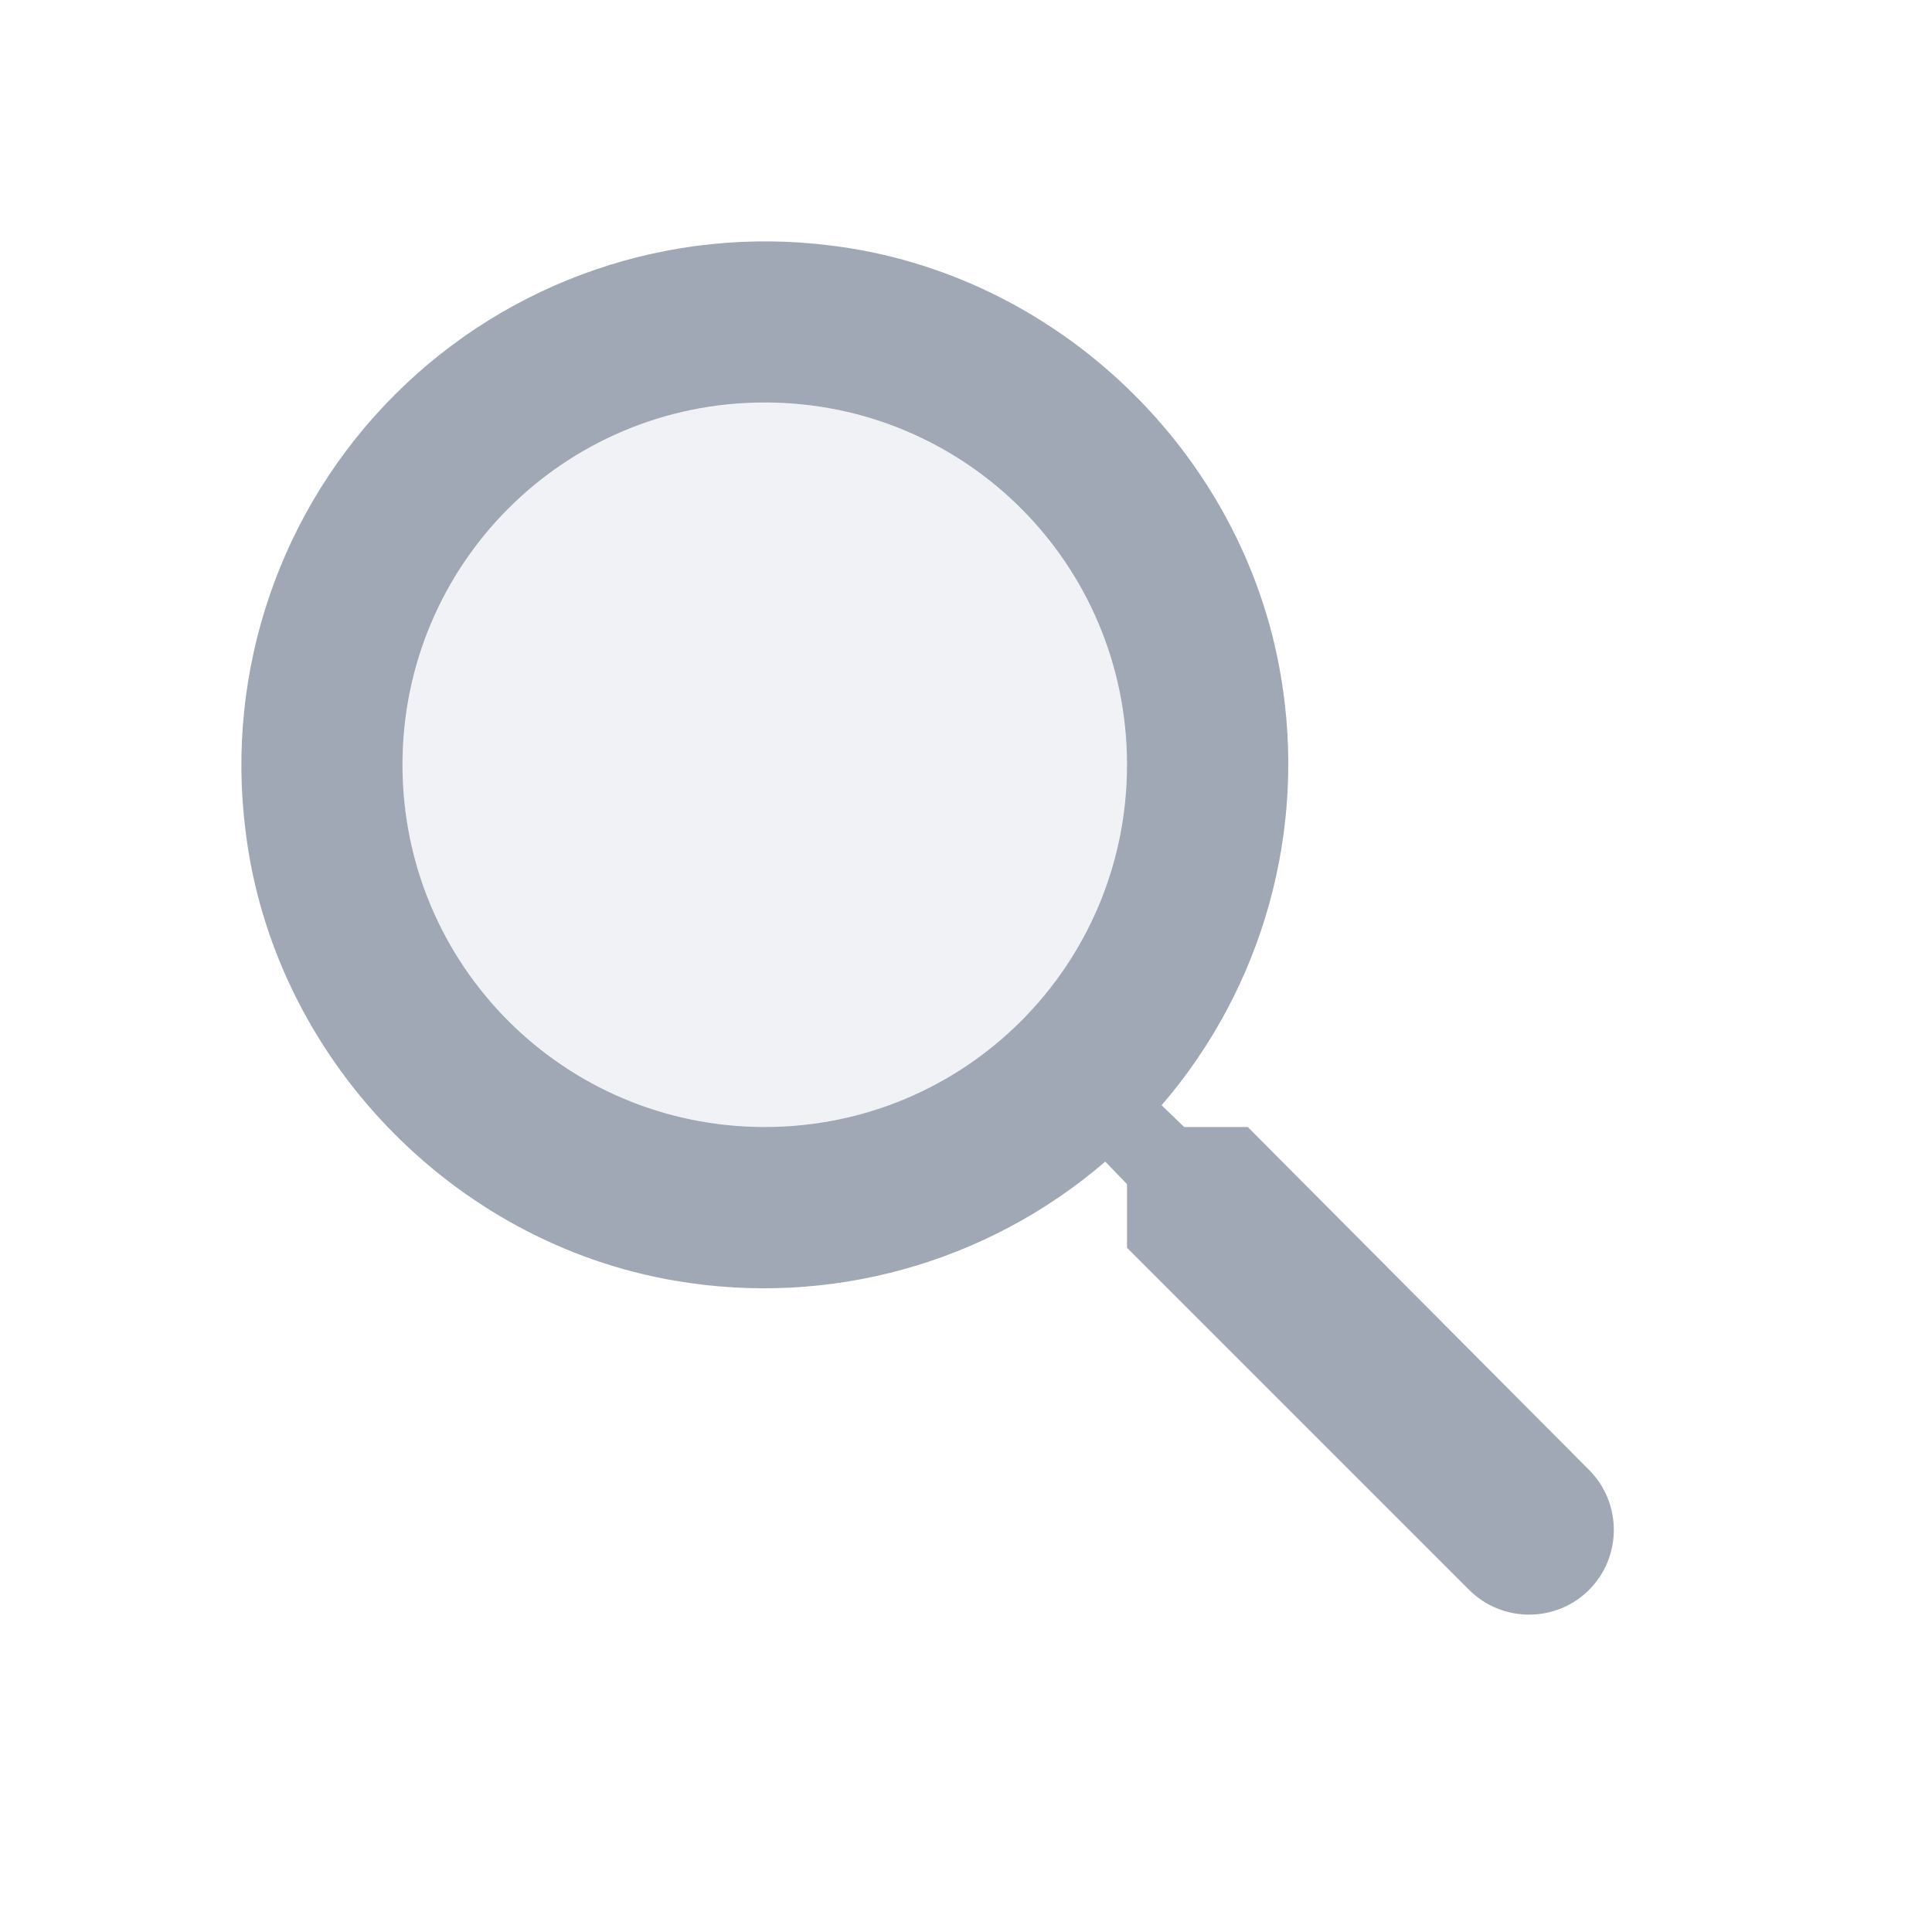
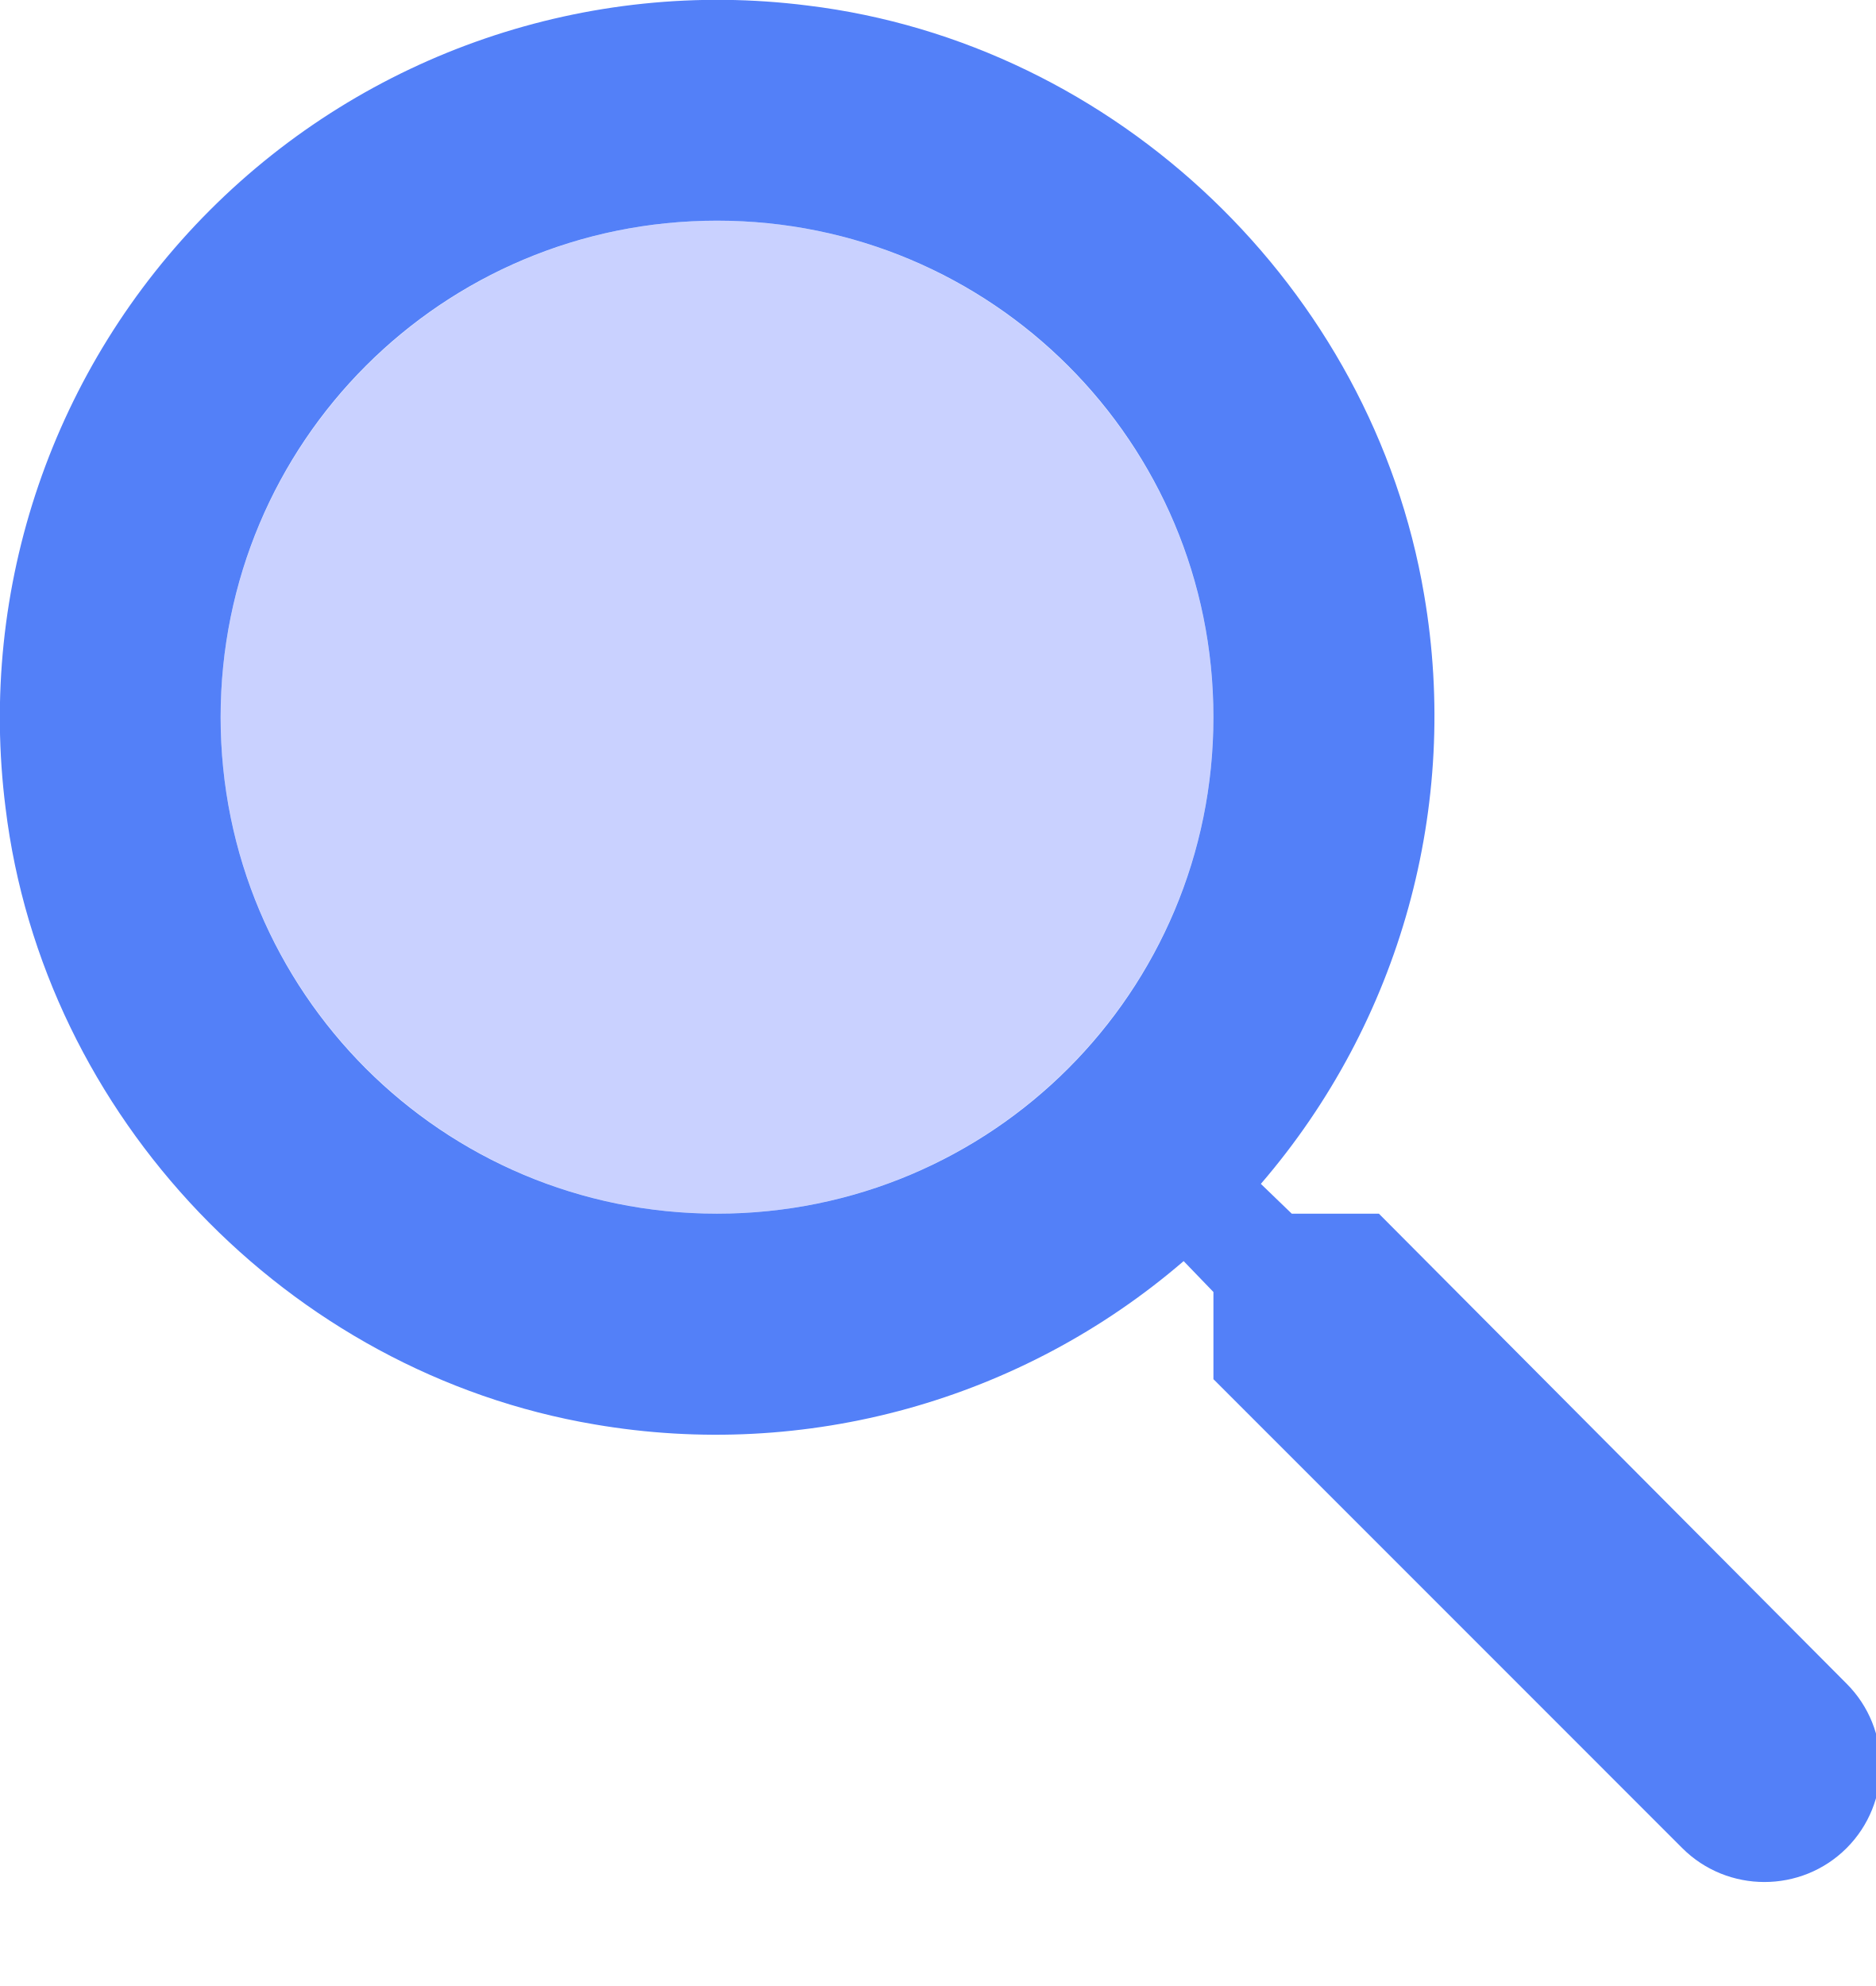
- <svg xmlns="http://www.w3.org/2000/svg" width="24" height="24" viewBox="0 0 24 24">
-   <g fill="none" fill-rule="evenodd">
-     <circle cx="9.5" cy="9.5" r="4.5" fill="#F1F2F6" />
-     <path fill="#A1A8B5" d="M15.5 14h-.79l-.28-.27a6.5 6.5 0 0 0 1.48-5.34c-.47-2.78-2.79-5-5.59-5.34a6.505 6.505 0 0 0-7.27 7.27c.34 2.8 2.56 5.12 5.34 5.59a6.5 6.5 0 0 0 5.34-1.48l.27.28v.79l4.25 4.25c.41.41 1.08.41 1.49 0 .41-.41.41-1.08 0-1.49L15.5 14zm-6 0C7.01 14 5 11.99 5 9.5S7.01 5 9.5 5 14 7.01 14 9.5 11.99 14 9.5 14z" />
+ <svg xmlns="http://www.w3.org/2000/svg" width="17" height="18" viewBox="0 0 17 18">
+   <g fill="none" fill-rule="evenodd" transform="translate(-3 -3)">
+     <circle cx="9.5" cy="9.5" r="4.5" fill="#4D69FF" opacity=".307" />
+     <path fill="#5380f8" d="M15.5 14h-.79l-.28-.27a6.5 6.5 0 0 0 1.48-5.34c-.47-2.78-2.79-5-5.59-5.34a6.505 6.505 0 0 0-7.27 7.27c.34 2.8 2.56 5.12 5.34 5.59a6.5 6.5 0 0 0 5.34-1.48l.27.28v.79l4.25 4.25c.41.41 1.08.41 1.49 0 .41-.41.41-1.08 0-1.49L15.5 14zm-6 0C7.01 14 5 11.99 5 9.5S7.01 5 9.5 5 14 7.01 14 9.5 11.99 14 9.5 14z" />
  </g>
</svg>
